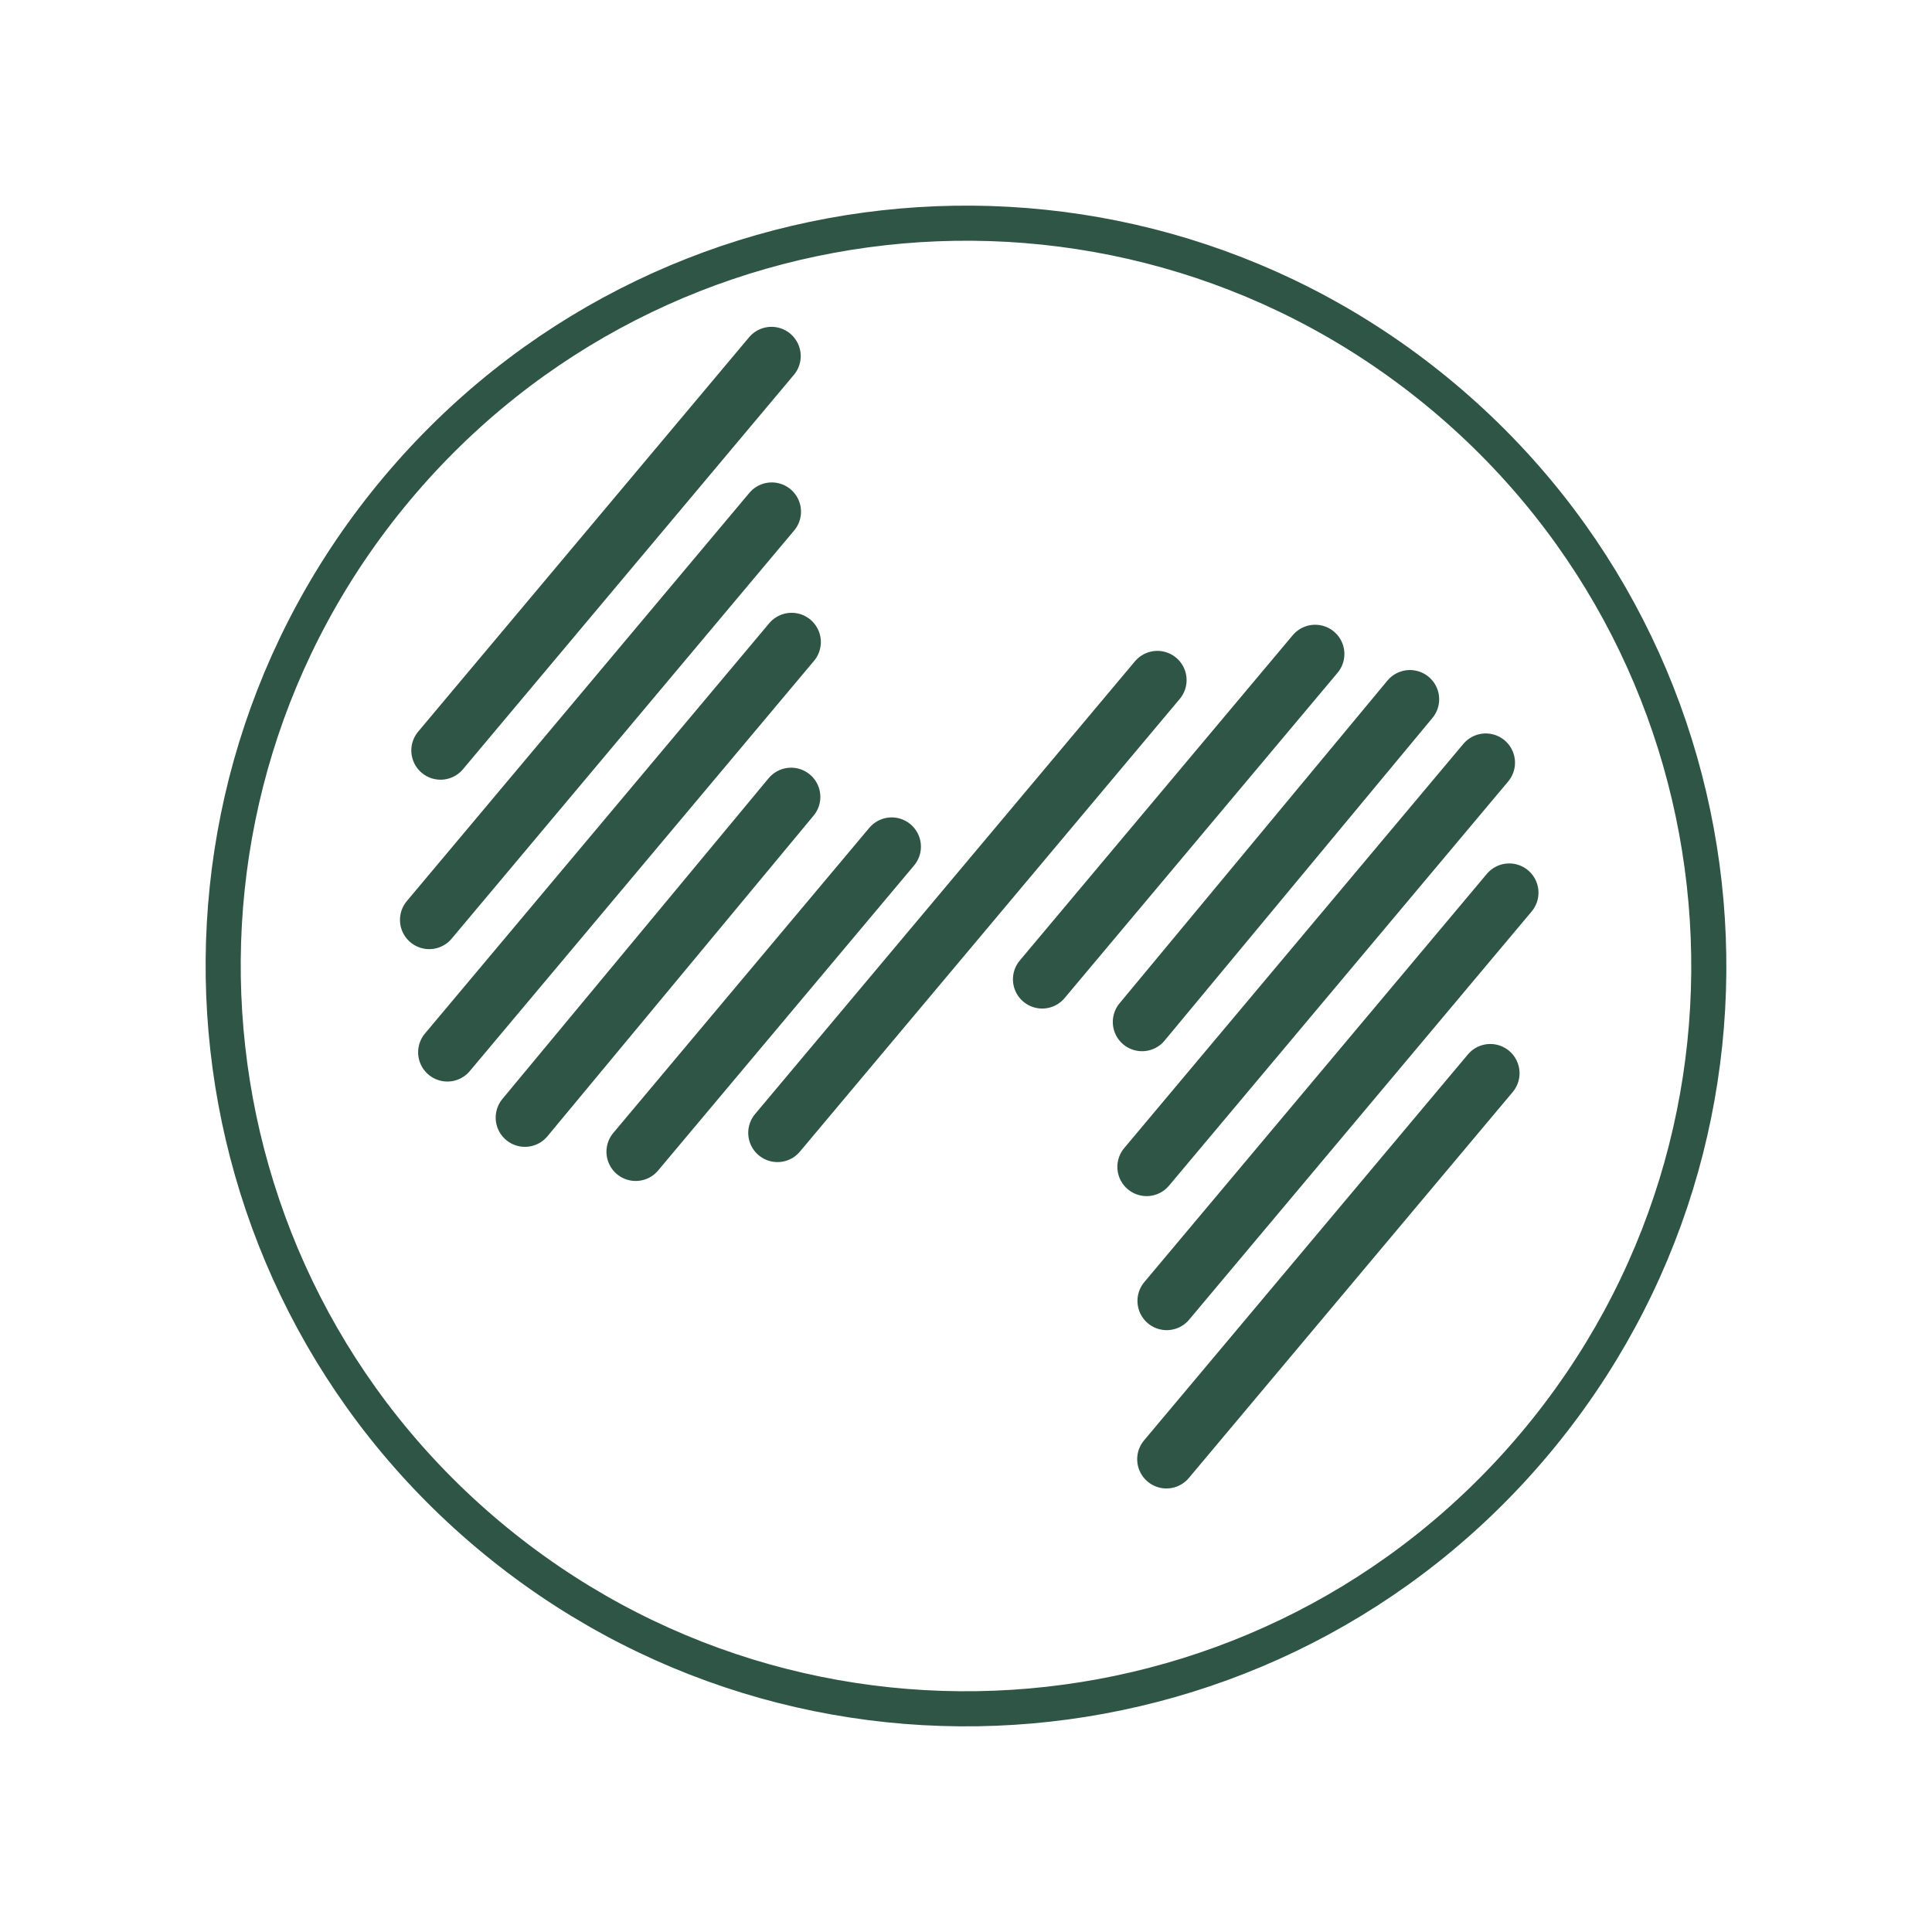
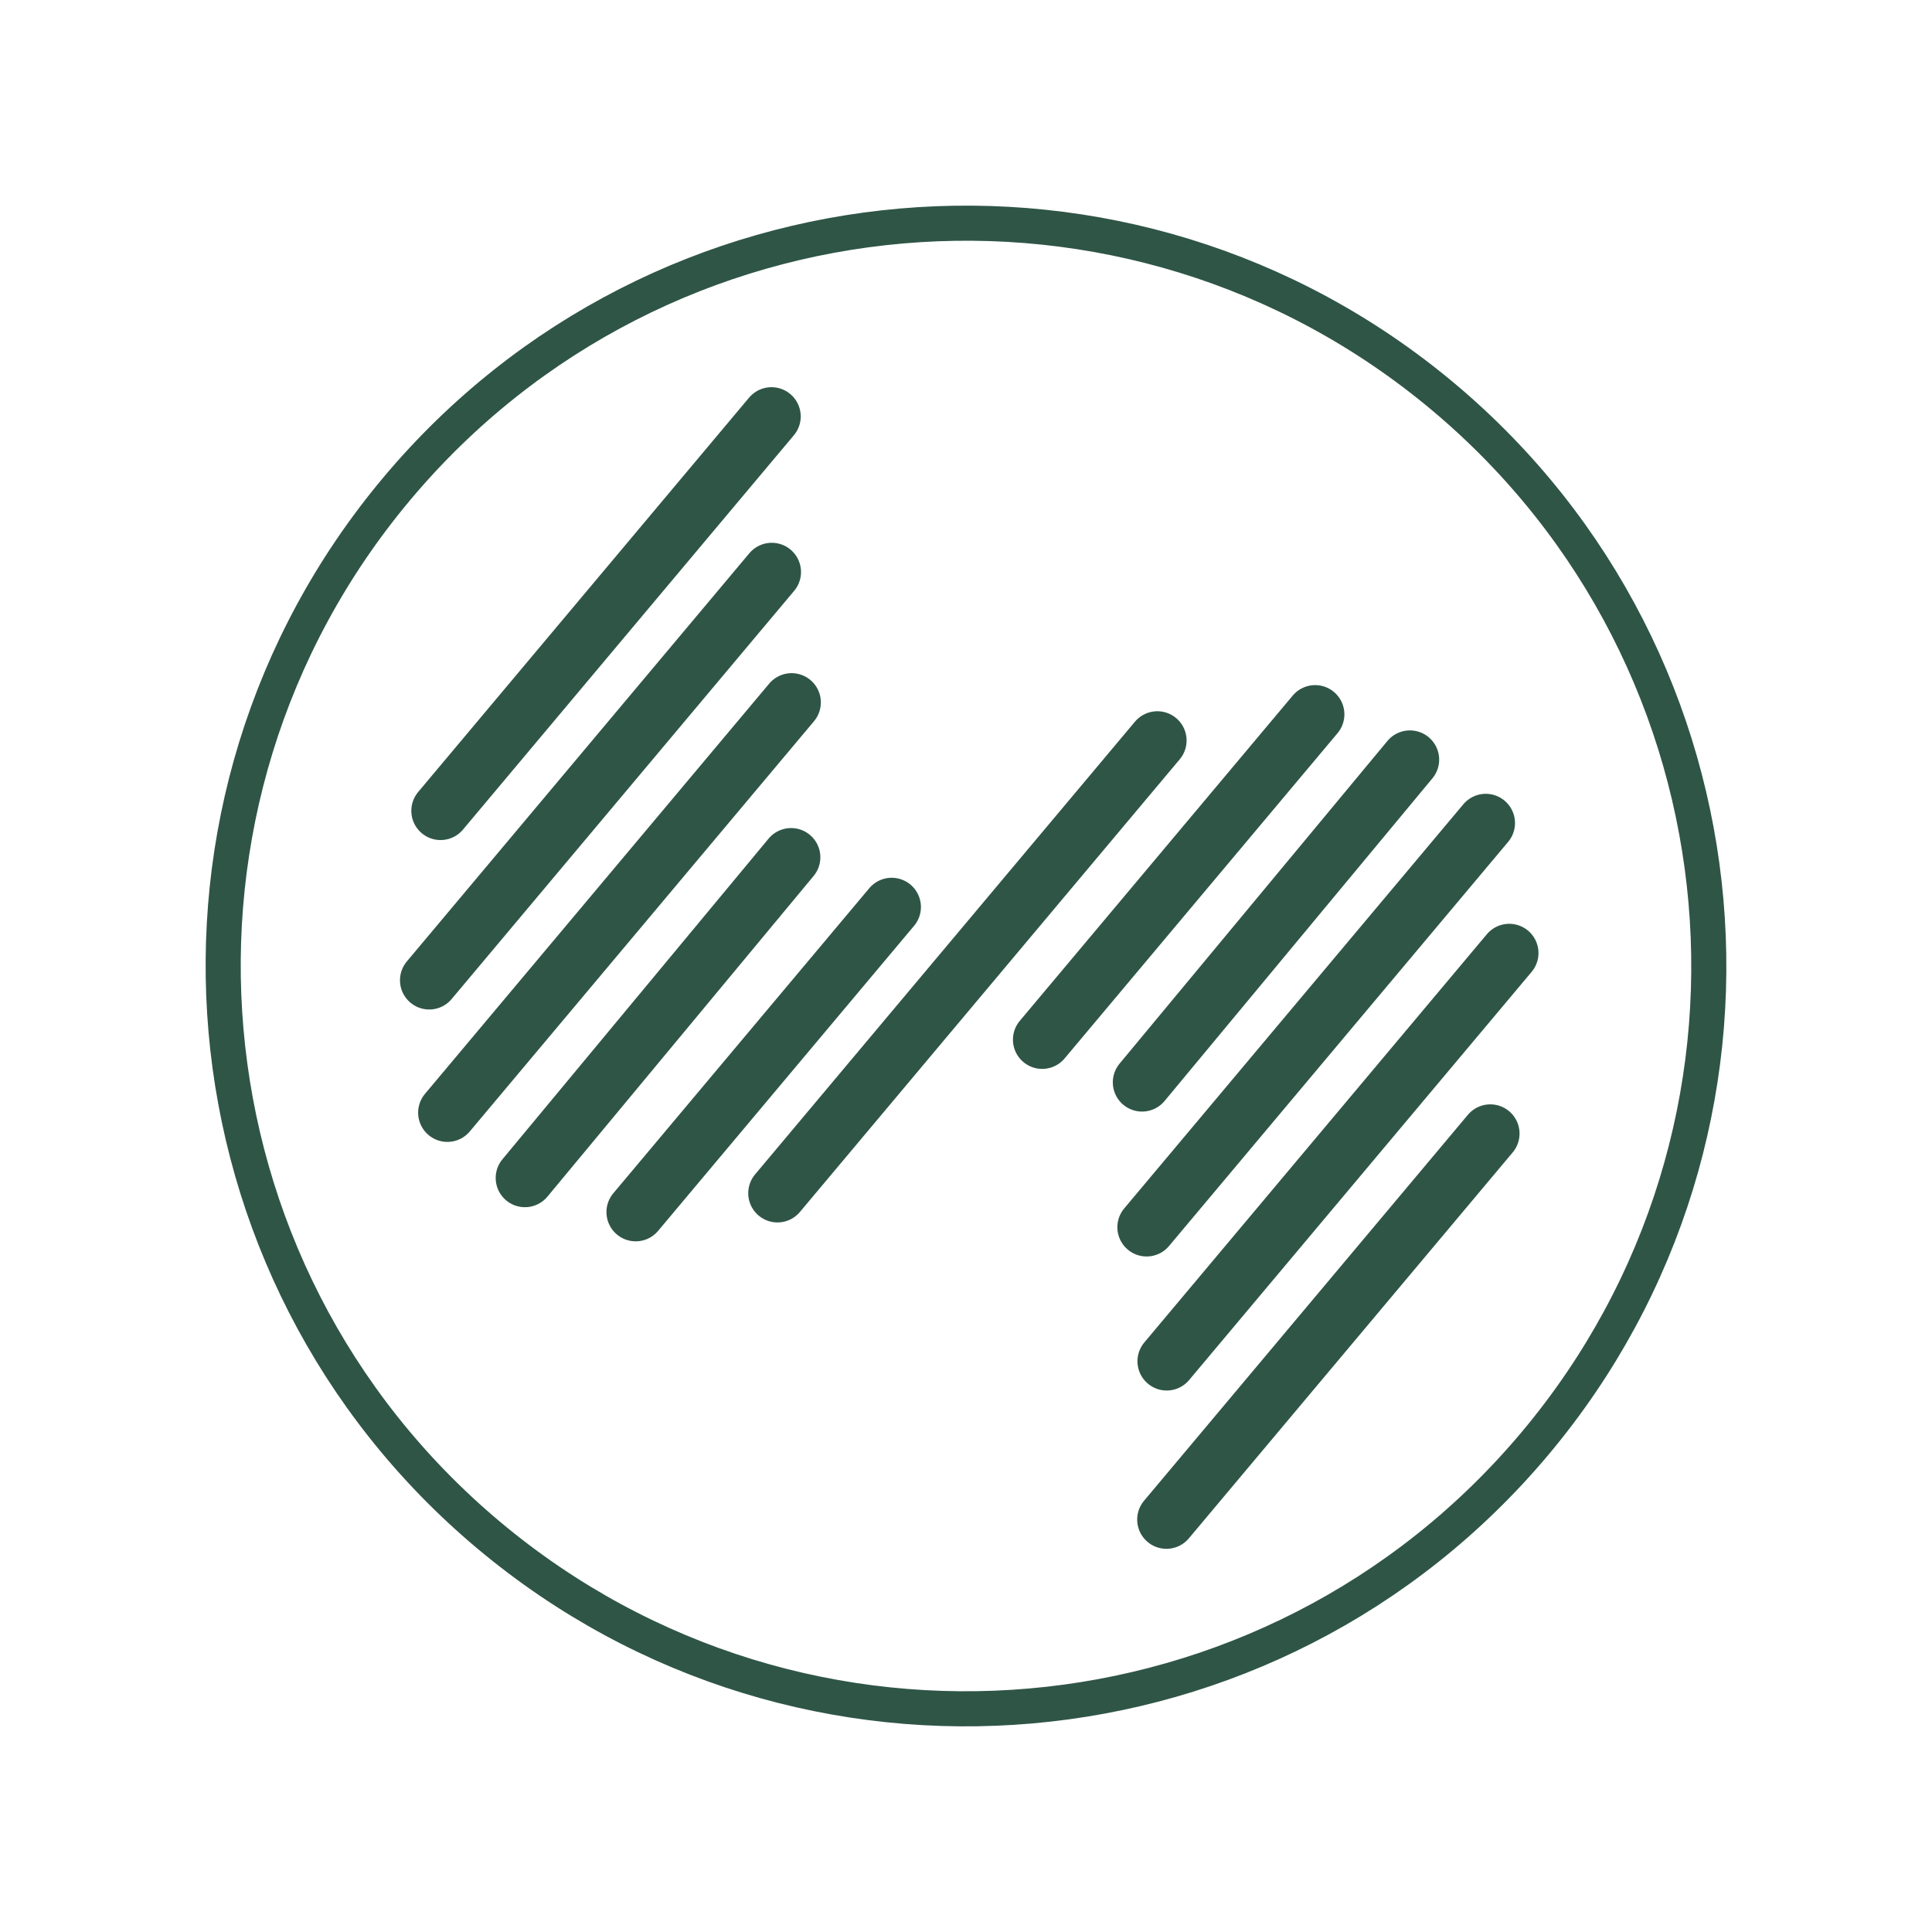
<svg xmlns="http://www.w3.org/2000/svg" width="1024" height="1024" viewBox="0 0 1024 1024" fill="none">
  <rect width="1024" height="1024" fill="#FFFFFF" />
  <g transform="translate(-55.76 -55.76) scale(1.24)">
    <circle cx="457.87" cy="457.87" r="317.5" transform="rotate(-50 457.87 457.87)" stroke="#2F5547" stroke-width="15" />
-     <path d="M374.725 197.168L233.278 365.737" stroke="#2F5547" stroke-width="25" stroke-linecap="round" />
-     <line x1="228.434" y1="438.161" x2="374.846" y2="263.673" stroke="#2F5547" stroke-width="25" stroke-linecap="round" />
-     <line x1="236.191" y1="494.756" x2="383.329" y2="319.403" stroke="#2F5547" stroke-width="25" stroke-linecap="round" />
-     <line x1="12.5" y1="-12.5" x2="190.628" y2="-12.5" transform="matrix(0.638686 -0.769467 0.769745 0.638351 270.982 540.267)" stroke="#2F5547" stroke-width="25" stroke-linecap="round" />
-     <line x1="316.686" y1="537.256" x2="426.105" y2="406.856" stroke="#2F5547" stroke-width="25" stroke-linecap="round" />
-     <line x1="377.289" y1="529.183" x2="539.66" y2="335.677" stroke="#2F5547" stroke-width="25" stroke-linecap="round" />
-     <line x1="490.436" y1="463.555" x2="607.108" y2="324.51" stroke="#2F5547" stroke-width="25" stroke-linecap="round" />
-     <line x1="12.5" y1="-12.5" x2="191.756" y2="-12.5" transform="matrix(0.638709 -0.769449 0.769725 0.638376 534.763 499.391)" stroke="#2F5547" stroke-width="25" stroke-linecap="round" />
-     <line x1="535.07" y1="543.729" x2="680.032" y2="370.97" stroke="#2F5547" stroke-width="25" stroke-linecap="round" />
-     <line x1="543.658" y1="601.021" x2="690.071" y2="426.533" stroke="#2F5547" stroke-width="25" stroke-linecap="round" />
-     <line x1="543.542" y1="668.687" x2="681.976" y2="503.708" stroke="#2F5547" stroke-width="25" stroke-linecap="round" />
+     <g transform="translate(0 25.8)">
+       <path d="M374.725 197.168L233.278 365.737" stroke="#2F5547" stroke-width="25" stroke-linecap="round" />
+       <line x1="228.434" y1="438.161" x2="374.846" y2="263.673" stroke="#2F5547" stroke-width="25" stroke-linecap="round" />
+       <line x1="236.191" y1="494.756" x2="383.329" y2="319.403" stroke="#2F5547" stroke-width="25" stroke-linecap="round" />
+       <line x1="12.5" y1="-12.5" x2="190.628" y2="-12.5" transform="matrix(0.638686 -0.769467 0.769745 0.638351 270.982 540.267)" stroke="#2F5547" stroke-width="25" stroke-linecap="round" />
+       <line x1="316.686" y1="537.256" x2="426.105" y2="406.856" stroke="#2F5547" stroke-width="25" stroke-linecap="round" />
+       <line x1="377.289" y1="529.183" x2="539.66" y2="335.677" stroke="#2F5547" stroke-width="25" stroke-linecap="round" />
+       <line x1="490.436" y1="463.555" x2="607.108" y2="324.51" stroke="#2F5547" stroke-width="25" stroke-linecap="round" />
+       <line x1="12.5" y1="-12.5" x2="191.756" y2="-12.5" transform="matrix(0.638709 -0.769449 0.769725 0.638376 534.763 499.391)" stroke="#2F5547" stroke-width="25" stroke-linecap="round" />
+       <line x1="535.07" y1="543.729" x2="680.032" y2="370.97" stroke="#2F5547" stroke-width="25" stroke-linecap="round" />
+       <line x1="543.658" y1="601.021" x2="690.071" y2="426.533" stroke="#2F5547" stroke-width="25" stroke-linecap="round" />
+       <line x1="543.542" y1="668.687" x2="681.976" y2="503.708" stroke="#2F5547" stroke-width="25" stroke-linecap="round" />
+     </g>
  </g>
</svg>
